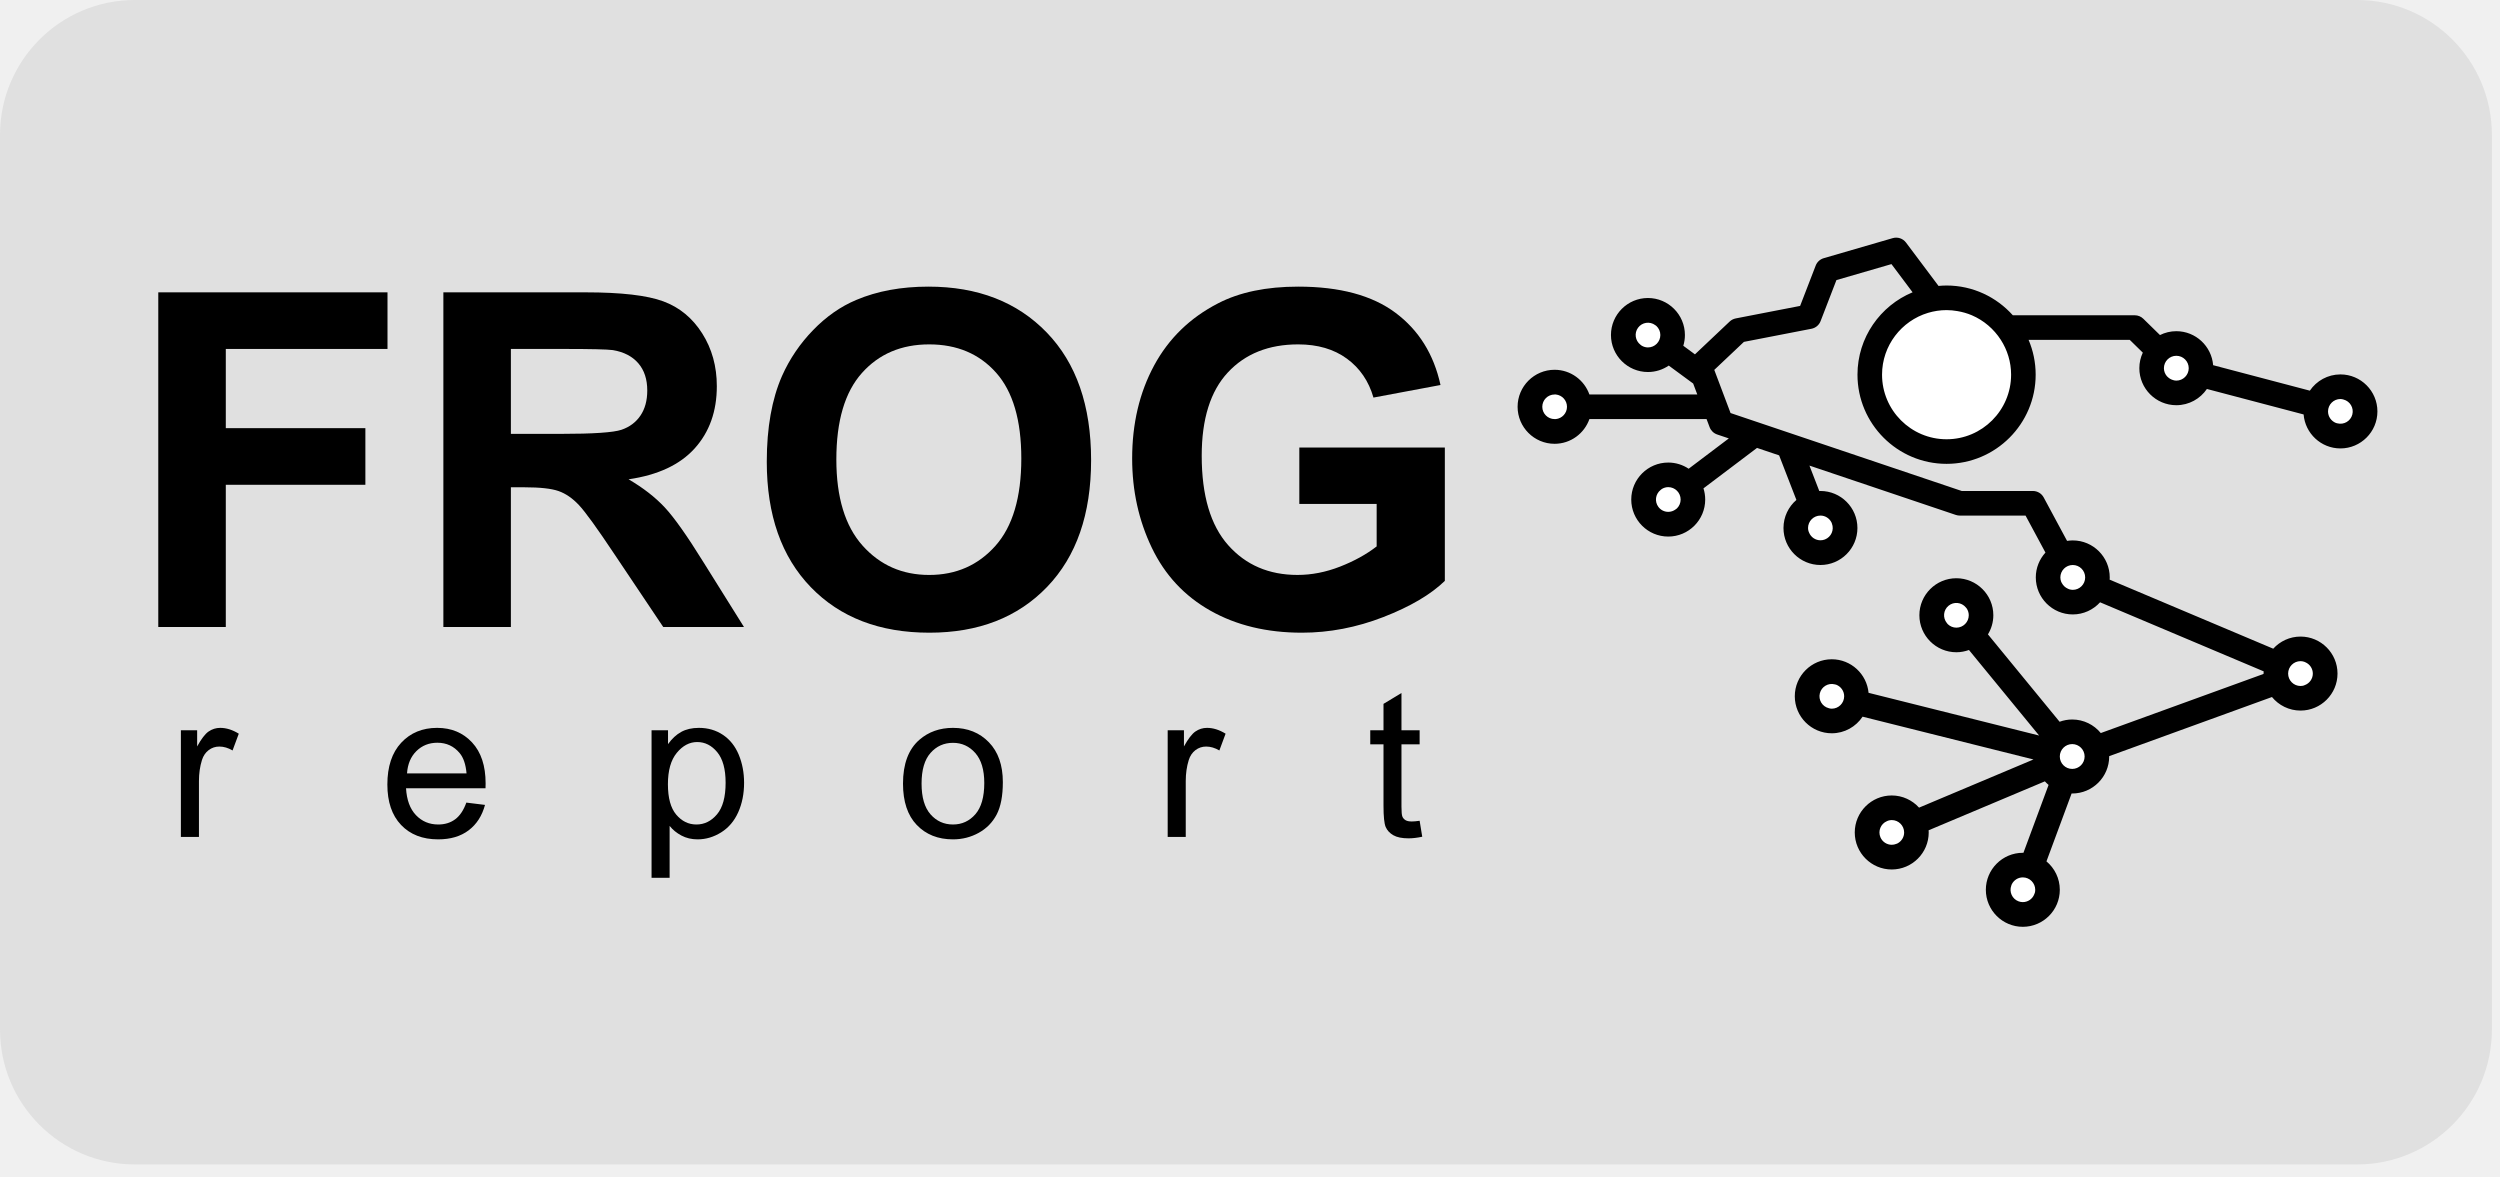
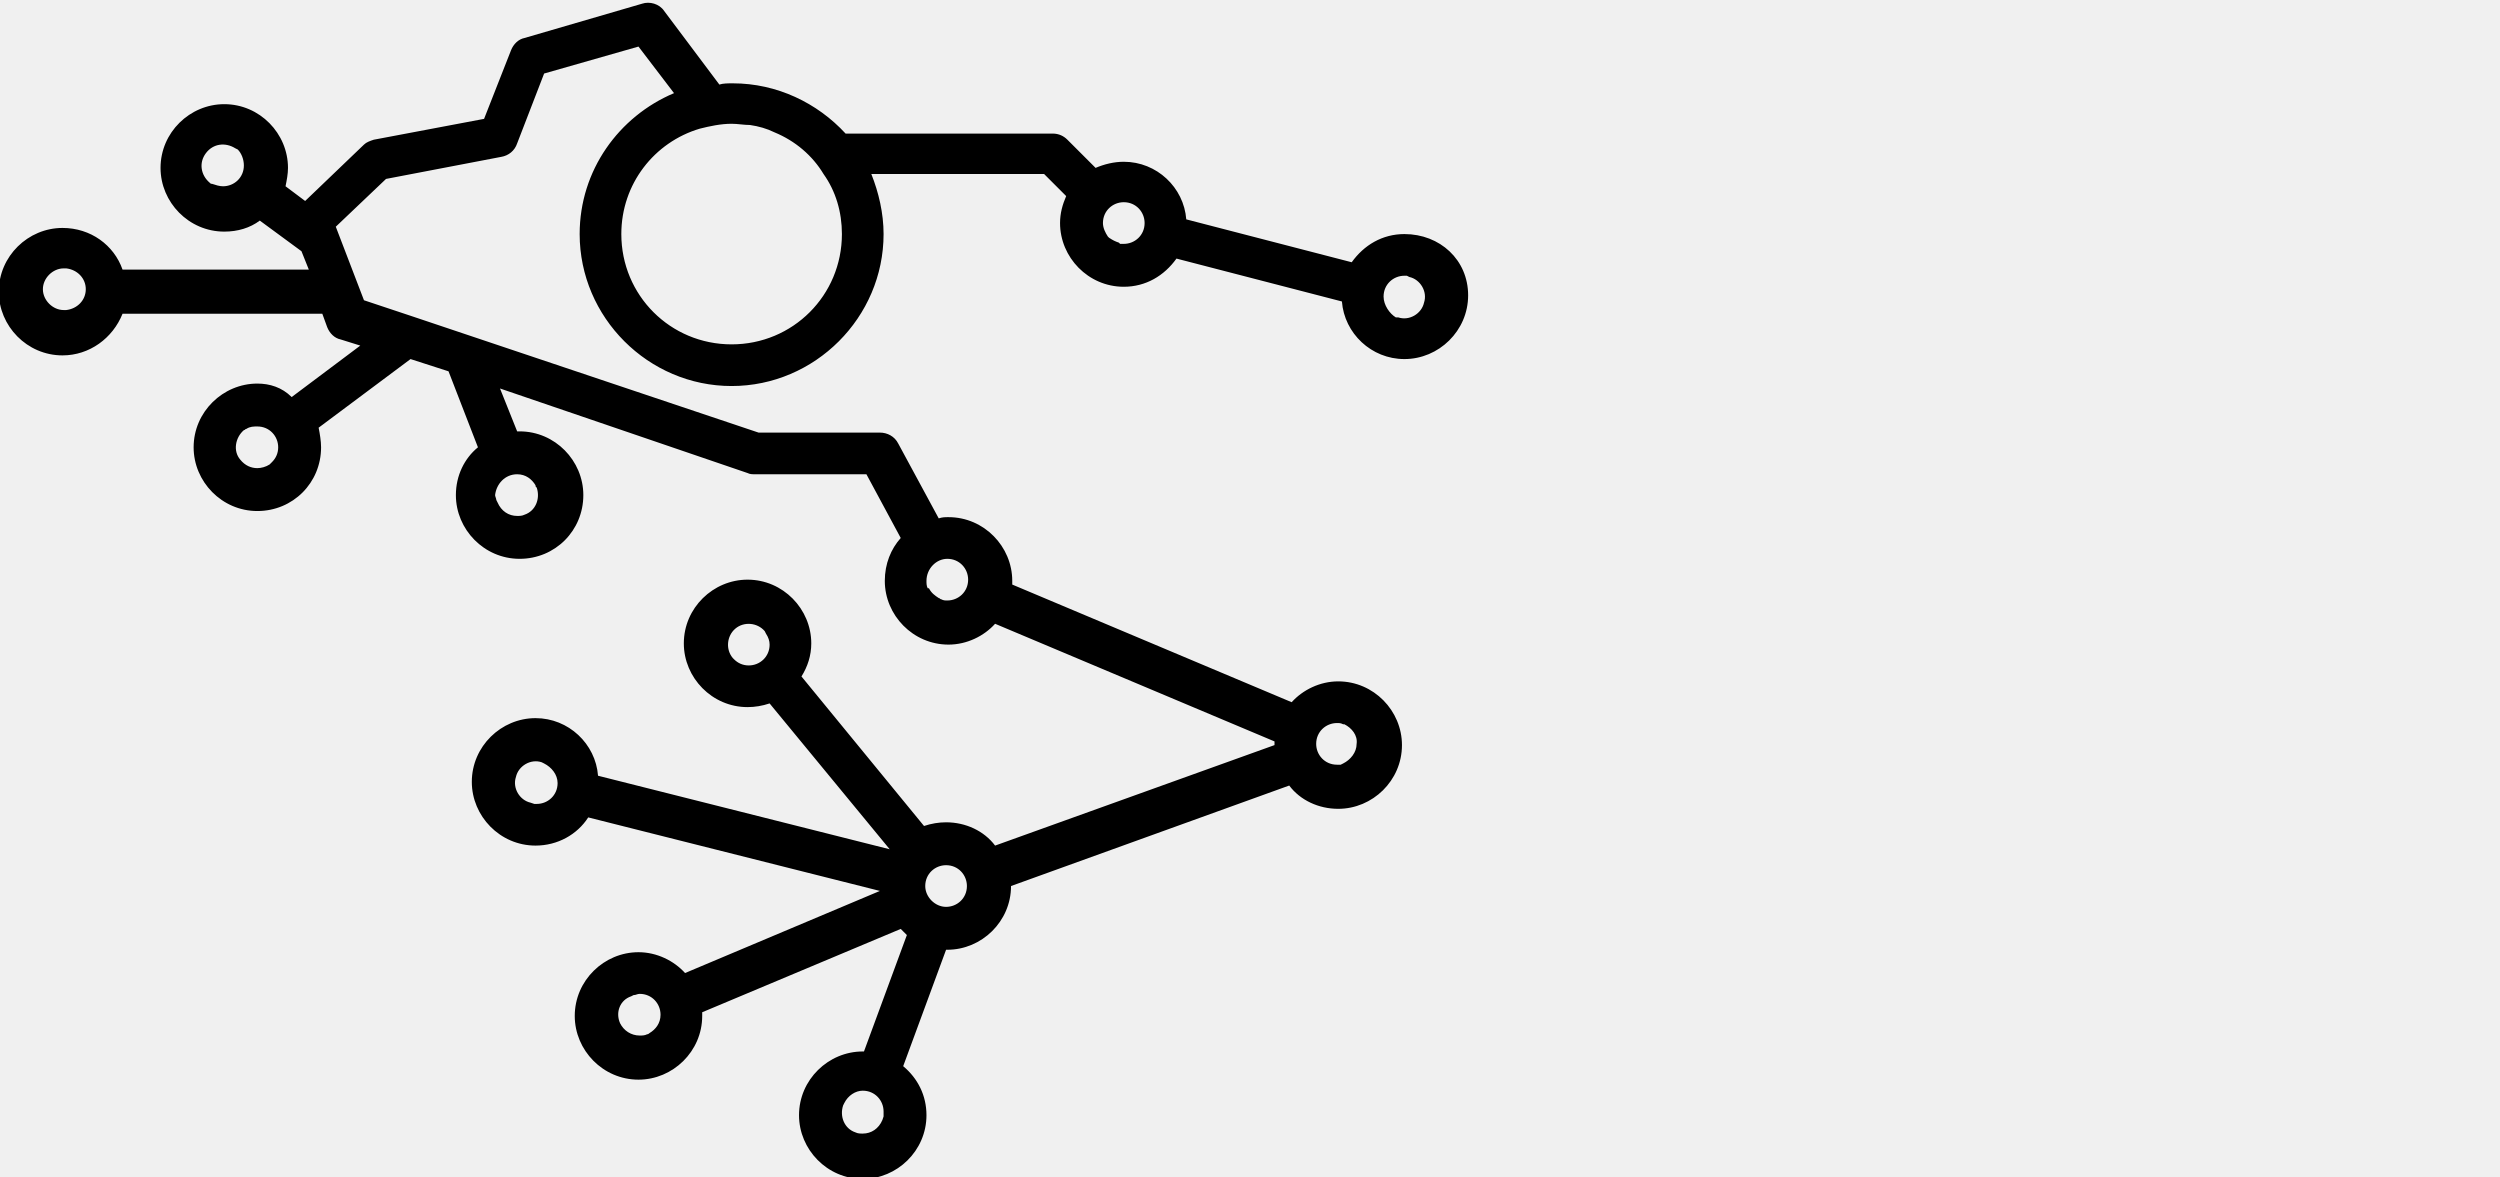
- <svg xmlns="http://www.w3.org/2000/svg" width="204" height="96" viewBox="0 0 204 96" fill="none">
-   <g clip-path="url(#clip0_715_1703)">
-     <path d="M192.334 95.019H11.005C4.927 95.019 0 90.088 0 84.005V11.015C0 4.932 4.927 0 11.005 0H192.334C198.412 0 203.339 4.931 203.339 11.015V84.005C203.339 90.088 198.412 95.019 192.334 95.019Z" fill="#E0E0E0" />
-     <path d="M14.76 68.295V59.591H16.087V60.91C16.425 60.293 16.738 59.886 17.024 59.689C17.311 59.492 17.626 59.394 17.97 59.394C18.467 59.394 18.972 59.553 19.485 59.869L18.977 61.238C18.617 61.025 18.257 60.919 17.896 60.919C17.574 60.919 17.285 61.016 17.029 61.209C16.772 61.404 16.589 61.673 16.48 62.017C16.316 62.541 16.234 63.115 16.234 63.738V68.295H14.76Z" fill="black" />
-     <path d="M38.054 65.492L39.577 65.68C39.337 66.571 38.892 67.262 38.242 67.754C37.592 68.246 36.763 68.492 35.753 68.492C34.481 68.492 33.472 68.1 32.727 67.315C31.982 66.532 31.609 65.432 31.609 64.017C31.609 62.553 31.986 61.416 32.739 60.607C33.493 59.799 34.47 59.394 35.671 59.394C36.834 59.394 37.783 59.79 38.521 60.583C39.258 61.375 39.626 62.489 39.626 63.926C39.626 64.014 39.623 64.145 39.618 64.32H33.132C33.187 65.276 33.457 66.008 33.943 66.516C34.429 67.025 35.035 67.279 35.761 67.279C36.301 67.279 36.763 67.137 37.145 66.852C37.527 66.569 37.83 66.115 38.054 65.492ZM33.214 63.107H38.07C38.005 62.375 37.819 61.826 37.513 61.459C37.044 60.891 36.435 60.607 35.687 60.607C35.01 60.607 34.441 60.834 33.98 61.287C33.519 61.741 33.264 62.348 33.214 63.107Z" fill="black" />
-     <path d="M53.167 71.631V59.591H54.51V60.722C54.826 60.279 55.184 59.947 55.583 59.726C55.981 59.505 56.464 59.394 57.032 59.394C57.774 59.394 58.429 59.586 58.997 59.968C59.565 60.35 59.993 60.89 60.283 61.586C60.572 62.283 60.717 63.047 60.717 63.877C60.717 64.768 60.557 65.57 60.238 66.283C59.919 66.996 59.454 67.542 58.846 67.922C58.237 68.302 57.597 68.492 56.926 68.492C56.434 68.492 55.993 68.388 55.603 68.18C55.213 67.972 54.892 67.71 54.641 67.393V71.631L53.167 71.631ZM54.502 63.992C54.502 65.112 54.728 65.94 55.181 66.475C55.635 67.011 56.183 67.279 56.827 67.279C57.483 67.279 58.043 67.001 58.51 66.447C58.977 65.892 59.21 65.033 59.21 63.869C59.21 62.76 58.982 61.93 58.527 61.378C58.071 60.826 57.526 60.55 56.893 60.55C56.265 60.55 55.71 60.844 55.227 61.431C54.743 62.018 54.502 62.872 54.502 63.992Z" fill="black" />
-     <path d="M73.685 63.943C73.685 62.331 74.132 61.137 75.028 60.361C75.775 59.717 76.687 59.394 77.763 59.394C78.958 59.394 79.935 59.786 80.694 60.57C81.453 61.354 81.832 62.438 81.832 63.82C81.832 64.94 81.664 65.821 81.329 66.463C80.993 67.105 80.504 67.604 79.863 67.959C79.221 68.314 78.521 68.492 77.763 68.492C76.545 68.492 75.561 68.101 74.81 67.319C74.06 66.538 73.685 65.413 73.685 63.943ZM75.2 63.943C75.2 65.058 75.442 65.892 75.928 66.447C76.414 67.001 77.026 67.279 77.763 67.279C78.494 67.279 79.103 67 79.589 66.443C80.074 65.885 80.317 65.036 80.317 63.894C80.317 62.817 80.073 62.002 79.585 61.447C79.096 60.893 78.489 60.615 77.763 60.615C77.026 60.615 76.414 60.891 75.928 61.443C75.442 61.995 75.2 62.828 75.2 63.943Z" fill="black" />
-     <path d="M95.283 68.295V59.591H96.61V60.91C96.948 60.293 97.261 59.886 97.547 59.689C97.834 59.492 98.149 59.394 98.493 59.394C98.99 59.394 99.495 59.553 100.008 59.869L99.5 61.238C99.14 61.025 98.78 60.919 98.419 60.919C98.097 60.919 97.808 61.016 97.551 61.209C97.295 61.404 97.112 61.673 97.003 62.017C96.839 62.541 96.757 63.115 96.757 63.738V68.295H95.283Z" fill="black" />
-     <path d="M115.842 66.975L116.055 68.278C115.64 68.365 115.269 68.409 114.941 68.409C114.406 68.409 113.991 68.325 113.696 68.155C113.402 67.986 113.194 67.763 113.074 67.487C112.954 67.212 112.894 66.631 112.894 65.746V60.738H111.813V59.59H112.894V57.435L114.36 56.55V59.59H115.842V60.738H114.36V65.828C114.36 66.249 114.385 66.519 114.437 66.639C114.489 66.759 114.574 66.855 114.691 66.926C114.809 66.997 114.976 67.032 115.195 67.032C115.359 67.033 115.574 67.014 115.842 66.975Z" fill="black" />
-     <path d="M12.916 51.163V23.855H31.62V28.474H18.425V34.938H29.815V39.558H18.425V51.163H12.916Z" fill="black" />
-     <path d="M36.179 51.163V23.855H47.774C50.689 23.855 52.808 24.1 54.129 24.591C55.451 25.081 56.508 25.954 57.302 27.208C58.096 28.463 58.493 29.897 58.493 31.511C58.493 33.56 57.892 35.252 56.688 36.587C55.484 37.922 53.686 38.764 51.291 39.111C52.482 39.807 53.465 40.571 54.241 41.402C55.016 42.234 56.061 43.712 57.377 45.835L60.708 51.163H54.12L50.137 45.221C48.723 43.097 47.755 41.759 47.234 41.207C46.713 40.654 46.161 40.275 45.578 40.07C44.994 39.866 44.07 39.763 42.805 39.763H41.688V51.163H36.179ZM41.688 35.404H45.764C48.406 35.404 50.056 35.292 50.714 35.069C51.371 34.845 51.887 34.461 52.259 33.914C52.631 33.367 52.817 32.684 52.817 31.865C52.817 30.946 52.572 30.204 52.082 29.638C51.592 29.073 50.9 28.717 50.007 28.568C49.56 28.506 48.22 28.474 45.987 28.474H41.688L41.688 35.404Z" fill="black" />
-     <path d="M62.569 37.676C62.569 34.895 62.985 32.56 63.816 30.672C64.436 29.282 65.283 28.034 66.357 26.928C67.43 25.823 68.605 25.004 69.883 24.47C71.583 23.75 73.543 23.389 75.764 23.389C79.784 23.389 83.001 24.637 85.414 27.133C87.827 29.629 89.034 33.101 89.034 37.546C89.034 41.955 87.837 45.404 85.442 47.893C83.047 50.383 79.846 51.628 75.839 51.628C71.782 51.628 68.556 50.389 66.161 47.912C63.766 45.434 62.569 42.023 62.569 37.676ZM68.246 37.49C68.246 40.582 68.959 42.926 70.386 44.522C71.812 46.117 73.624 46.916 75.82 46.916C78.016 46.916 79.818 46.124 81.227 44.54C82.635 42.958 83.339 40.582 83.339 37.416C83.339 34.286 82.653 31.952 81.282 30.412C79.911 28.872 78.091 28.102 75.82 28.102C73.55 28.102 71.719 28.881 70.33 30.44C68.94 31.998 68.246 34.349 68.246 37.49Z" fill="black" />
-     <path d="M106.025 41.122V36.521H117.899V47.4C116.745 48.517 115.073 49.502 112.883 50.352C110.693 51.203 108.476 51.628 106.23 51.628C103.376 51.628 100.889 51.029 98.767 49.83C96.646 48.632 95.051 46.919 93.984 44.689C92.917 42.461 92.384 40.036 92.384 37.416C92.384 34.572 92.979 32.045 94.17 29.834C95.362 27.624 97.105 25.929 99.4 24.749C101.149 23.843 103.327 23.389 105.932 23.389C109.32 23.389 111.965 24.1 113.87 25.522C115.774 26.944 116.999 28.91 117.545 31.417L112.074 32.442C111.689 31.101 110.967 30.042 109.906 29.266C108.845 28.49 107.52 28.102 105.932 28.102C103.525 28.102 101.611 28.866 100.191 30.393C98.77 31.92 98.06 34.187 98.06 37.192C98.06 40.433 98.78 42.864 100.219 44.485C101.658 46.105 103.544 46.915 105.877 46.915C107.031 46.915 108.187 46.689 109.348 46.236C110.507 45.782 111.503 45.233 112.335 44.587V41.122L106.025 41.122Z" fill="black" />
-     <path d="M158.84 36.848C162.302 36.848 165.108 34.039 165.108 30.575C165.108 27.11 162.302 24.302 158.84 24.302C155.379 24.302 152.573 27.11 152.573 30.575C152.573 34.039 155.379 36.848 158.84 36.848Z" fill="white" />
-     <path d="M126.853 35.211C127.966 35.211 128.868 34.308 128.868 33.194C128.868 32.08 127.966 31.177 126.853 31.177C125.741 31.177 124.838 32.08 124.838 33.194C124.838 34.308 125.741 35.211 126.853 35.211Z" fill="white" />
-     <path d="M136.128 42.781C137.241 42.781 138.143 41.878 138.143 40.764C138.143 39.65 137.241 38.747 136.128 38.747C135.015 38.747 134.113 39.65 134.113 40.764C134.113 41.878 135.015 42.781 136.128 42.781Z" fill="white" />
-     <path d="M148.549 45.101C149.662 45.101 150.564 44.199 150.564 43.085C150.564 41.971 149.662 41.068 148.549 41.068C147.436 41.068 146.534 41.971 146.534 43.085C146.534 44.199 147.436 45.101 148.549 45.101Z" fill="white" />
-     <path d="M134.472 29.354C135.584 29.354 136.487 28.451 136.487 27.337C136.487 26.223 135.584 25.32 134.472 25.32C133.359 25.32 132.457 26.223 132.457 27.337C132.457 28.451 133.359 29.354 134.472 29.354Z" fill="white" />
-     <path d="M187.723 56.98C188.836 56.98 189.738 56.077 189.738 54.964C189.738 53.85 188.836 52.947 187.723 52.947C186.611 52.947 185.708 53.85 185.708 54.964C185.708 56.077 186.611 56.98 187.723 56.98Z" fill="white" />
-     <path d="M169.092 63.747C170.205 63.747 171.107 62.844 171.107 61.731C171.107 60.617 170.205 59.714 169.092 59.714C167.979 59.714 167.077 60.617 167.077 61.731C167.077 62.844 167.979 63.747 169.092 63.747Z" fill="white" />
-     <path d="M165.062 74.625C166.175 74.625 167.077 73.722 167.077 72.609C167.077 71.495 166.175 70.592 165.062 70.592C163.949 70.592 163.047 71.495 163.047 72.609C163.047 73.722 163.949 74.625 165.062 74.625Z" fill="white" />
-     <path d="M154.365 69.947C155.478 69.947 156.38 69.044 156.38 67.93C156.38 66.817 155.478 65.914 154.365 65.914C153.252 65.914 152.35 66.817 152.35 67.93C152.35 69.044 153.252 69.947 154.365 69.947Z" fill="white" />
-     <path d="M149.472 58.832C150.584 58.832 151.487 57.929 151.487 56.816C151.487 55.702 150.584 54.799 149.472 54.799C148.359 54.799 147.457 55.702 147.457 56.816C147.457 57.929 148.359 58.832 149.472 58.832Z" fill="white" />
-     <path d="M159.638 52.221C160.751 52.221 161.653 51.318 161.653 50.204C161.653 49.09 160.751 48.187 159.638 48.187C158.525 48.187 157.623 49.09 157.623 50.204C157.623 51.318 158.525 52.221 159.638 52.221Z" fill="white" />
-     <path d="M177.587 32.062C178.7 32.062 179.602 31.159 179.602 30.046C179.602 28.932 178.7 28.029 177.587 28.029C176.474 28.029 175.572 28.932 175.572 30.046C175.572 31.159 176.474 32.062 177.587 32.062Z" fill="white" />
-     <path d="M190.98 35.589C192.093 35.589 192.995 34.686 192.995 33.572C192.995 32.459 192.093 31.556 190.98 31.556C189.867 31.556 188.965 32.459 188.965 33.572C188.965 34.686 189.867 35.589 190.98 35.589Z" fill="white" />
-     <path d="M169.138 49.135C170.251 49.135 171.153 48.232 171.153 47.118C171.153 46.005 170.251 45.102 169.138 45.102C168.025 45.102 167.123 46.005 167.123 47.118C167.123 48.232 168.025 49.135 169.138 49.135Z" fill="white" />
-     <path d="M190.98 30.552C189.943 30.552 189.027 31.078 188.483 31.878L180.592 29.799C180.466 28.249 179.168 27.025 177.587 27.025C177.108 27.025 176.657 27.14 176.254 27.34L174.896 26.012C174.709 25.829 174.458 25.726 174.196 25.726H164.246C162.914 24.24 160.987 23.298 158.84 23.298C158.619 23.298 158.4 23.312 158.184 23.332L155.53 19.793C155.28 19.459 154.849 19.315 154.449 19.431L148.816 21.068C148.516 21.155 148.274 21.378 148.161 21.67L146.89 24.963L141.636 25.983C141.45 26.02 141.277 26.108 141.139 26.239L138.308 28.915L137.358 28.215C137.442 27.937 137.489 27.643 137.489 27.337C137.489 25.672 136.135 24.317 134.472 24.317C132.808 24.317 131.454 25.672 131.454 27.337C131.454 29.002 132.808 30.357 134.472 30.357C135.101 30.357 135.686 30.162 136.17 29.831L138.163 31.297L138.173 31.325L138.499 32.191H129.696C129.281 31.018 128.165 30.174 126.854 30.174C125.19 30.174 123.836 31.529 123.836 33.194C123.836 34.859 125.19 36.214 126.854 36.214C128.165 36.214 129.281 35.37 129.696 34.197H139.256L139.505 34.858C139.611 35.139 139.838 35.358 140.123 35.454L141.072 35.774L137.795 38.249C137.317 37.93 136.744 37.744 136.128 37.744C134.464 37.744 133.11 39.098 133.11 40.764C133.11 42.429 134.464 43.784 136.128 43.784C137.792 43.784 139.145 42.429 139.145 40.764C139.145 40.445 139.095 40.139 139.003 39.85L143.373 36.55L145.176 37.158L146.586 40.795C145.942 41.35 145.532 42.169 145.532 43.085C145.532 44.75 146.885 46.104 148.549 46.104C150.213 46.104 151.566 44.75 151.566 43.085C151.566 41.419 150.213 40.064 148.549 40.064C148.517 40.064 148.487 40.068 148.455 40.069L147.65 37.992L159.593 42.018C159.696 42.053 159.804 42.071 159.913 42.071H165.285L166.909 45.09C166.421 45.627 166.121 46.337 166.121 47.118C166.121 48.783 167.474 50.138 169.138 50.138C170.02 50.138 170.813 49.754 171.366 49.147L184.716 54.782C184.712 54.843 184.706 54.902 184.706 54.964C184.706 54.973 184.708 54.982 184.708 54.992L171.424 59.817C170.87 59.142 170.031 58.711 169.092 58.711C168.73 58.711 168.385 58.778 168.063 58.895L162.216 51.765C162.493 51.309 162.656 50.775 162.656 50.203C162.656 48.538 161.302 47.184 159.638 47.184C157.975 47.184 156.621 48.538 156.621 50.203C156.621 51.869 157.975 53.224 159.638 53.224C160 53.224 160.345 53.156 160.667 53.039L166.393 60.02L152.475 56.534C152.332 55 151.041 53.796 149.472 53.796C147.808 53.796 146.455 55.15 146.455 56.815C146.455 58.481 147.808 59.836 149.472 59.836C150.521 59.836 151.447 59.296 151.987 58.48L165.931 61.973L156.595 65.903C156.043 65.295 155.249 64.91 154.365 64.91C152.702 64.91 151.348 66.265 151.348 67.93C151.348 69.595 152.702 70.95 154.365 70.95C156.029 70.95 157.383 69.596 157.383 67.93C157.383 67.87 157.377 67.811 157.374 67.752L166.862 63.758C166.957 63.861 167.056 63.961 167.164 64.05L165.111 69.591C165.095 69.59 165.079 69.588 165.062 69.588C163.398 69.588 162.045 70.943 162.045 72.608C162.045 74.273 163.399 75.628 165.062 75.628C166.726 75.628 168.08 74.273 168.08 72.608C168.08 71.676 167.655 70.842 166.991 70.288L169.043 64.748C169.06 64.748 169.076 64.75 169.092 64.75C170.756 64.75 172.11 63.396 172.11 61.73C172.11 61.721 172.108 61.712 172.108 61.702L185.392 56.877C185.946 57.552 186.785 57.983 187.724 57.983C189.387 57.983 190.741 56.629 190.741 54.963C190.741 53.298 189.387 51.944 187.724 51.944C186.841 51.944 186.048 52.327 185.496 52.934L172.146 47.299C172.149 47.239 172.155 47.179 172.155 47.118C172.155 45.453 170.802 44.098 169.138 44.098C168.98 44.098 168.825 44.114 168.673 44.137L166.766 40.592C166.592 40.267 166.253 40.064 165.884 40.064H160.078L143.518 34.481C143.517 34.481 143.518 34.481 143.518 34.481L141.213 33.704L139.885 30.183L142.304 27.897L147.816 26.827C148.155 26.761 148.436 26.526 148.56 26.203L149.852 22.856L154.343 21.551L156.067 23.851C153.431 24.944 151.57 27.545 151.57 30.574C151.57 34.586 154.832 37.85 158.84 37.85C162.849 37.85 166.11 34.586 166.11 30.574C166.11 29.566 165.904 28.606 165.532 27.732H173.787L174.853 28.775C174.673 29.162 174.57 29.591 174.57 30.045C174.57 31.71 175.923 33.065 177.587 33.065C178.623 33.065 179.539 32.539 180.083 31.74L187.975 33.819C188.101 35.369 189.399 36.592 190.98 36.592C192.643 36.592 193.997 35.237 193.997 33.572C193.997 31.907 192.644 30.552 190.98 30.552ZM133.859 28.128C133.431 27.796 133.342 27.182 133.664 26.743C133.992 26.297 134.619 26.2 135.065 26.529L135.164 26.602C135.36 26.787 135.484 27.047 135.484 27.337C135.484 27.896 135.03 28.351 134.472 28.351C134.287 28.351 134.115 28.297 133.966 28.21C133.927 28.187 133.895 28.155 133.859 28.128ZM126.854 34.197C126.3 34.197 125.851 33.748 125.851 33.194C125.851 32.64 126.3 32.191 126.854 32.191H126.958C127.467 32.244 127.866 32.671 127.866 33.194C127.866 33.718 127.465 34.146 126.954 34.197H126.854ZM136.732 41.565C136.551 41.701 136.339 41.767 136.129 41.767C135.825 41.767 135.525 41.63 135.328 41.368C134.999 40.931 135.082 40.314 135.509 39.977C135.544 39.95 135.575 39.919 135.613 39.896C135.765 39.806 135.939 39.75 136.128 39.75C136.686 39.75 137.14 40.205 137.14 40.764C137.14 41.045 137.025 41.3 136.84 41.483L136.732 41.565ZM148.549 42.071C148.941 42.071 149.277 42.297 149.446 42.624C149.462 42.655 149.471 42.69 149.484 42.724C149.683 43.24 149.427 43.819 148.912 44.02C148.793 44.066 148.67 44.088 148.55 44.088C148.148 44.088 147.769 43.845 147.615 43.447L147.573 43.34C147.551 43.258 147.536 43.173 147.536 43.085C147.536 42.526 147.991 42.071 148.549 42.071ZM158.864 50.84C158.512 50.411 158.575 49.779 159.002 49.428C159.43 49.076 160.062 49.138 160.413 49.567L160.492 49.663C160.591 49.82 160.651 50.005 160.651 50.203C160.651 50.762 160.197 51.217 159.638 51.217C159.368 51.217 159.124 51.109 158.943 50.936L158.864 50.84ZM149.228 57.788C148.692 57.654 148.365 57.109 148.5 56.572C148.634 56.035 149.178 55.706 149.715 55.843L149.837 55.873C150.215 56.02 150.484 56.386 150.484 56.815C150.484 57.374 150.03 57.829 149.472 57.829C149.426 57.829 149.381 57.822 149.336 57.816L149.228 57.788ZM154.745 68.858C154.621 68.909 154.493 68.934 154.366 68.934C153.975 68.934 153.603 68.703 153.441 68.319C153.227 67.808 153.466 67.22 153.977 67.005L154.072 66.965C154.166 66.937 154.263 66.917 154.365 66.917C154.924 66.917 155.378 67.371 155.378 67.93C155.378 68.312 155.164 68.641 154.852 68.814C154.818 68.832 154.781 68.843 154.745 68.858ZM166.002 72.957C165.852 73.362 165.469 73.612 165.062 73.612C164.946 73.612 164.828 73.592 164.714 73.549C164.195 73.357 163.93 72.779 164.123 72.26L164.161 72.157C164.327 71.825 164.667 71.595 165.062 71.595C165.621 71.595 166.075 72.05 166.075 72.609C166.075 72.685 166.065 72.759 166.049 72.83L166.002 72.957ZM168.08 61.731C168.08 61.172 168.534 60.717 169.092 60.717C169.65 60.717 170.105 61.172 170.105 61.731C170.105 62.29 169.65 62.744 169.092 62.744C168.534 62.744 168.08 62.29 168.08 61.731ZM188.113 54.039C188.493 54.199 188.736 54.576 188.726 54.989C188.715 55.402 188.453 55.766 188.065 55.906L187.927 55.957C187.861 55.97 187.793 55.977 187.724 55.977C187.165 55.977 186.711 55.522 186.711 54.964C186.711 54.405 187.165 53.95 187.724 53.95C187.827 53.95 187.925 53.97 188.019 53.999L188.113 54.039ZM169.138 46.104C169.696 46.104 170.15 46.559 170.15 47.118C170.15 47.677 169.696 48.132 169.138 48.132C169.035 48.132 168.937 48.111 168.843 48.083C168.805 48.071 168.77 48.051 168.734 48.035C168.53 47.945 168.361 47.791 168.255 47.593L168.196 47.483C168.152 47.37 168.125 47.247 168.125 47.118C168.125 46.559 168.58 46.104 169.138 46.104ZM164.106 30.574C164.106 33.48 161.744 35.844 158.84 35.844C155.937 35.844 153.575 33.48 153.575 30.574C153.575 28.196 155.159 26.182 157.326 25.529C157.806 25.385 158.314 25.305 158.84 25.305C159.142 25.305 159.436 25.336 159.723 25.385C160.134 25.455 160.529 25.567 160.902 25.726C161.877 26.143 162.699 26.849 163.268 27.733C163.795 28.553 164.106 29.528 164.106 30.574ZM177.332 31.016C177.164 30.971 177.011 30.884 176.887 30.763L176.814 30.692C176.667 30.516 176.575 30.292 176.575 30.045C176.575 29.486 177.029 29.032 177.587 29.032C178.145 29.032 178.6 29.486 178.6 30.045C178.6 30.604 178.145 31.059 177.587 31.059C177.536 31.059 177.487 31.051 177.438 31.044L177.332 31.016ZM189.967 33.572C189.967 33.013 190.422 32.559 190.98 32.559C191.028 32.559 191.073 32.566 191.119 32.573L191.235 32.603C191.77 32.744 192.09 33.293 191.949 33.829C191.808 34.364 191.261 34.682 190.725 34.544L190.614 34.515C190.237 34.367 189.967 34.002 189.967 33.572Z" fill="black" />
-   </g>
-   <defs>
-     <clipPath id="clip0_715_1703">
-       <rect width="203.339" height="95.019" fill="white" />
-     </clipPath>
-   </defs>
+ <svg xmlns="http://www.w3.org/2000/svg" version="1.1" id="Layer_1" x="0px" y="0px" viewBox="0 0 204 96" style="enable-background:new 0 0 204 96;" xml:space="preserve">
+   <path d="M114.6,19.1c-1.8,0-3.3,0.9-4.3,2.3l-13.5-3.5c-0.2-2.6-2.4-4.7-5.1-4.7c-0.8,0-1.6,0.2-2.3,0.5l-2.3-2.3  c-0.3-0.3-0.7-0.5-1.2-0.5H69c-2.3-2.5-5.6-4.1-9.2-4.1c-0.4,0-0.8,0-1.1,0.1l-4.5-6c-0.4-0.6-1.2-0.8-1.8-0.6l-9.6,2.8  c-0.5,0.1-0.9,0.5-1.1,1l-2.2,5.6l-9,1.7c-0.3,0.1-0.6,0.2-0.8,0.4l-4.8,4.6l-1.6-1.2c0.1-0.5,0.2-1,0.2-1.5c0-2.8-2.3-5.2-5.2-5.2  c-2.8,0-5.2,2.3-5.2,5.2c0,2.8,2.3,5.2,5.2,5.2c1.1,0,2.1-0.3,2.9-0.9l3.4,2.5l0,0l0.6,1.5H10c-0.7-2-2.6-3.4-4.9-3.4  c-2.8,0-5.2,2.3-5.2,5.2c0,2.8,2.3,5.2,5.2,5.2c2.2,0,4.1-1.4,4.9-3.4h16.3l0.4,1.1c0.2,0.5,0.6,0.9,1.1,1l1.6,0.5l-5.6,4.2  C23,31.6,22,31.3,21,31.3c-2.8,0-5.2,2.3-5.2,5.2c0,2.8,2.3,5.2,5.2,5.2s5.2-2.3,5.2-5.2c0-0.5-0.1-1.1-0.2-1.6l7.5-5.6l3.1,1  l2.4,6.2c-1.1,0.9-1.8,2.3-1.8,3.9c0,2.8,2.3,5.2,5.2,5.2s5.2-2.3,5.2-5.2c0-2.8-2.3-5.2-5.2-5.2c-0.1,0-0.1,0-0.2,0l-1.4-3.5  L61,38.6c0.2,0.1,0.4,0.1,0.5,0.1h9.2l2.8,5.2c-0.8,0.9-1.3,2.1-1.3,3.5c0,2.8,2.3,5.2,5.2,5.2c1.5,0,2.9-0.7,3.8-1.7l22.8,9.6  c0,0.1,0,0.2,0,0.3c0,0,0,0,0,0L81.2,69c-0.9-1.2-2.4-1.9-4-1.9c-0.6,0-1.2,0.1-1.8,0.3l-10-12.2c0.5-0.8,0.8-1.7,0.8-2.7  c0-2.8-2.3-5.2-5.2-5.2c-2.8,0-5.2,2.3-5.2,5.2c0,2.8,2.3,5.2,5.2,5.2c0.6,0,1.2-0.1,1.8-0.3l9.8,11.9l-23.8-6  c-0.2-2.6-2.4-4.7-5.1-4.7c-2.8,0-5.2,2.3-5.2,5.2c0,2.8,2.3,5.2,5.2,5.2c1.8,0,3.4-0.9,4.3-2.3l23.8,6l-15.9,6.7  c-0.9-1-2.3-1.7-3.8-1.7c-2.8,0-5.2,2.3-5.2,5.2c0,2.8,2.3,5.2,5.2,5.2c2.8,0,5.2-2.3,5.2-5.2c0-0.1,0-0.2,0-0.3l16.2-6.8  c0.2,0.2,0.3,0.3,0.5,0.5l-3.5,9.5c0,0-0.1,0-0.1,0c-2.8,0-5.2,2.3-5.2,5.2c0,2.8,2.3,5.2,5.2,5.2c2.8,0,5.2-2.3,5.2-5.2  c0-1.6-0.7-3-1.9-4l3.5-9.5c0,0,0.1,0,0.1,0c2.8,0,5.2-2.3,5.2-5.2c0,0,0,0,0,0l22.7-8.2c0.9,1.2,2.4,1.9,4,1.9  c2.8,0,5.2-2.3,5.2-5.2c0-2.8-2.3-5.2-5.2-5.2c-1.5,0-2.9,0.7-3.8,1.7l-22.8-9.6c0-0.1,0-0.2,0-0.3c0-2.8-2.3-5.2-5.2-5.2  c-0.3,0-0.5,0-0.8,0.1l-3.3-6.1c-0.3-0.6-0.9-0.9-1.5-0.9h-9.9l-28.3-9.5c0,0,0,0,0,0l-3.9-1.3l-2.3-6l4.1-3.9l9.4-1.8  c0.6-0.1,1.1-0.5,1.3-1.1l2.2-5.7l7.7-2.2L55,7.6c-4.5,1.9-7.7,6.3-7.7,11.5c0,6.8,5.6,12.4,12.4,12.4c6.8,0,12.4-5.6,12.4-12.4  c0-1.7-0.4-3.4-1-4.9h14.1l1.8,1.8c-0.3,0.7-0.5,1.4-0.5,2.2c0,2.8,2.3,5.2,5.2,5.2c1.8,0,3.3-0.9,4.3-2.3l13.5,3.5  c0.2,2.6,2.4,4.7,5.1,4.7c2.8,0,5.2-2.3,5.2-5.2S117.5,19.1,114.6,19.1z M17.1,14.9c-0.7-0.6-0.9-1.6-0.3-2.4  c0.6-0.8,1.6-0.9,2.4-0.4l0.2,0.1c0.3,0.3,0.5,0.8,0.5,1.3c0,1-0.8,1.7-1.7,1.7c-0.3,0-0.6-0.1-0.9-0.2C17.2,15,17.2,15,17.1,14.9z   M5.2,25.3c-0.9,0-1.7-0.8-1.7-1.7c0-0.9,0.8-1.7,1.7-1.7h0.2c0.9,0.1,1.6,0.8,1.6,1.7c0,0.9-0.7,1.6-1.6,1.7H5.2z M22,37.9  c-0.3,0.2-0.7,0.3-1,0.3c-0.5,0-1-0.2-1.4-0.7c-0.6-0.7-0.4-1.8,0.3-2.4c0.1,0,0.1-0.1,0.2-0.1c0.3-0.2,0.6-0.2,0.9-0.2  c1,0,1.7,0.8,1.7,1.7c0,0.5-0.2,0.9-0.5,1.2L22,37.9z M42.2,38.7c0.7,0,1.2,0.4,1.5,0.9c0,0.1,0,0.1,0.1,0.2c0.3,0.9-0.1,1.9-1,2.2  c-0.2,0.1-0.4,0.1-0.6,0.1c-0.7,0-1.3-0.4-1.6-1.1l-0.1-0.2c0-0.1-0.1-0.3-0.1-0.4C40.5,39.5,41.2,38.7,42.2,38.7z M59.8,53.7  c-0.6-0.7-0.5-1.8,0.2-2.4c0.7-0.6,1.8-0.5,2.4,0.2l0.1,0.2c0.2,0.3,0.3,0.6,0.3,0.9c0,1-0.8,1.7-1.7,1.7c-0.5,0-0.9-0.2-1.2-0.5  L59.8,53.7z M43.3,65.5c-0.9-0.2-1.5-1.2-1.2-2.1c0.2-0.9,1.2-1.5,2.1-1.2l0.2,0.1c0.6,0.3,1.1,0.9,1.1,1.6c0,1-0.8,1.7-1.7,1.7  c-0.1,0-0.2,0-0.2,0L43.3,65.5z M52.8,84.4c-0.2,0.1-0.4,0.1-0.6,0.1c-0.7,0-1.3-0.4-1.6-1c-0.4-0.9,0-1.9,0.9-2.2l0.2-0.1  c0.2,0,0.3-0.1,0.5-0.1c1,0,1.7,0.8,1.7,1.7c0,0.7-0.4,1.2-0.9,1.5C52.9,84.4,52.8,84.4,52.8,84.4z M72,91.4  c-0.3,0.7-0.9,1.1-1.6,1.1c-0.2,0-0.4,0-0.6-0.1c-0.9-0.3-1.3-1.3-1-2.2l0.1-0.2c0.3-0.6,0.9-1,1.5-1c1,0,1.7,0.8,1.7,1.7  c0,0.1,0,0.3,0,0.4L72,91.4z M75.5,72.3c0-1,0.8-1.7,1.7-1.7c1,0,1.7,0.8,1.7,1.7c0,1-0.8,1.7-1.7,1.7C76.3,74,75.5,73.2,75.5,72.3z   M109.7,59.1c0.6,0.3,1.1,0.9,1,1.6c0,0.7-0.5,1.3-1.1,1.6l-0.2,0.1c-0.1,0-0.2,0-0.3,0c-1,0-1.7-0.8-1.7-1.7c0-1,0.8-1.7,1.7-1.7  c0.2,0,0.3,0,0.5,0.1L109.7,59.1z M77.3,45.6c1,0,1.7,0.8,1.7,1.7c0,1-0.8,1.7-1.7,1.7c-0.2,0-0.3,0-0.5-0.1c-0.1,0-0.1-0.1-0.2-0.1  c-0.3-0.2-0.6-0.4-0.8-0.8L75.7,48c-0.1-0.2-0.1-0.4-0.1-0.6C75.6,46.4,76.4,45.6,77.3,45.6z M68.7,19.1c0,5-4,9-9,9c-5,0-9-4-9-9  c0-4.1,2.7-7.5,6.4-8.6c0.8-0.2,1.7-0.4,2.6-0.4c0.5,0,1,0.1,1.5,0.1c0.7,0.1,1.4,0.3,2,0.6c1.7,0.7,3.1,1.9,4,3.4  C68.2,15.6,68.7,17.3,68.7,19.1z M91.3,19.8c-0.3-0.1-0.5-0.2-0.8-0.4l-0.1-0.1C90.2,19,90,18.6,90,18.2c0-1,0.8-1.7,1.7-1.7  c1,0,1.7,0.8,1.7,1.7c0,1-0.8,1.7-1.7,1.7c-0.1,0-0.2,0-0.3,0L91.3,19.8z M112.9,24.2c0-1,0.8-1.7,1.7-1.7c0.1,0,0.2,0,0.2,0  l0.2,0.1c0.9,0.2,1.5,1.2,1.2,2.1c-0.2,0.9-1.2,1.5-2.1,1.2l-0.2,0C113.4,25.6,112.9,24.9,112.9,24.2z" />
</svg>
